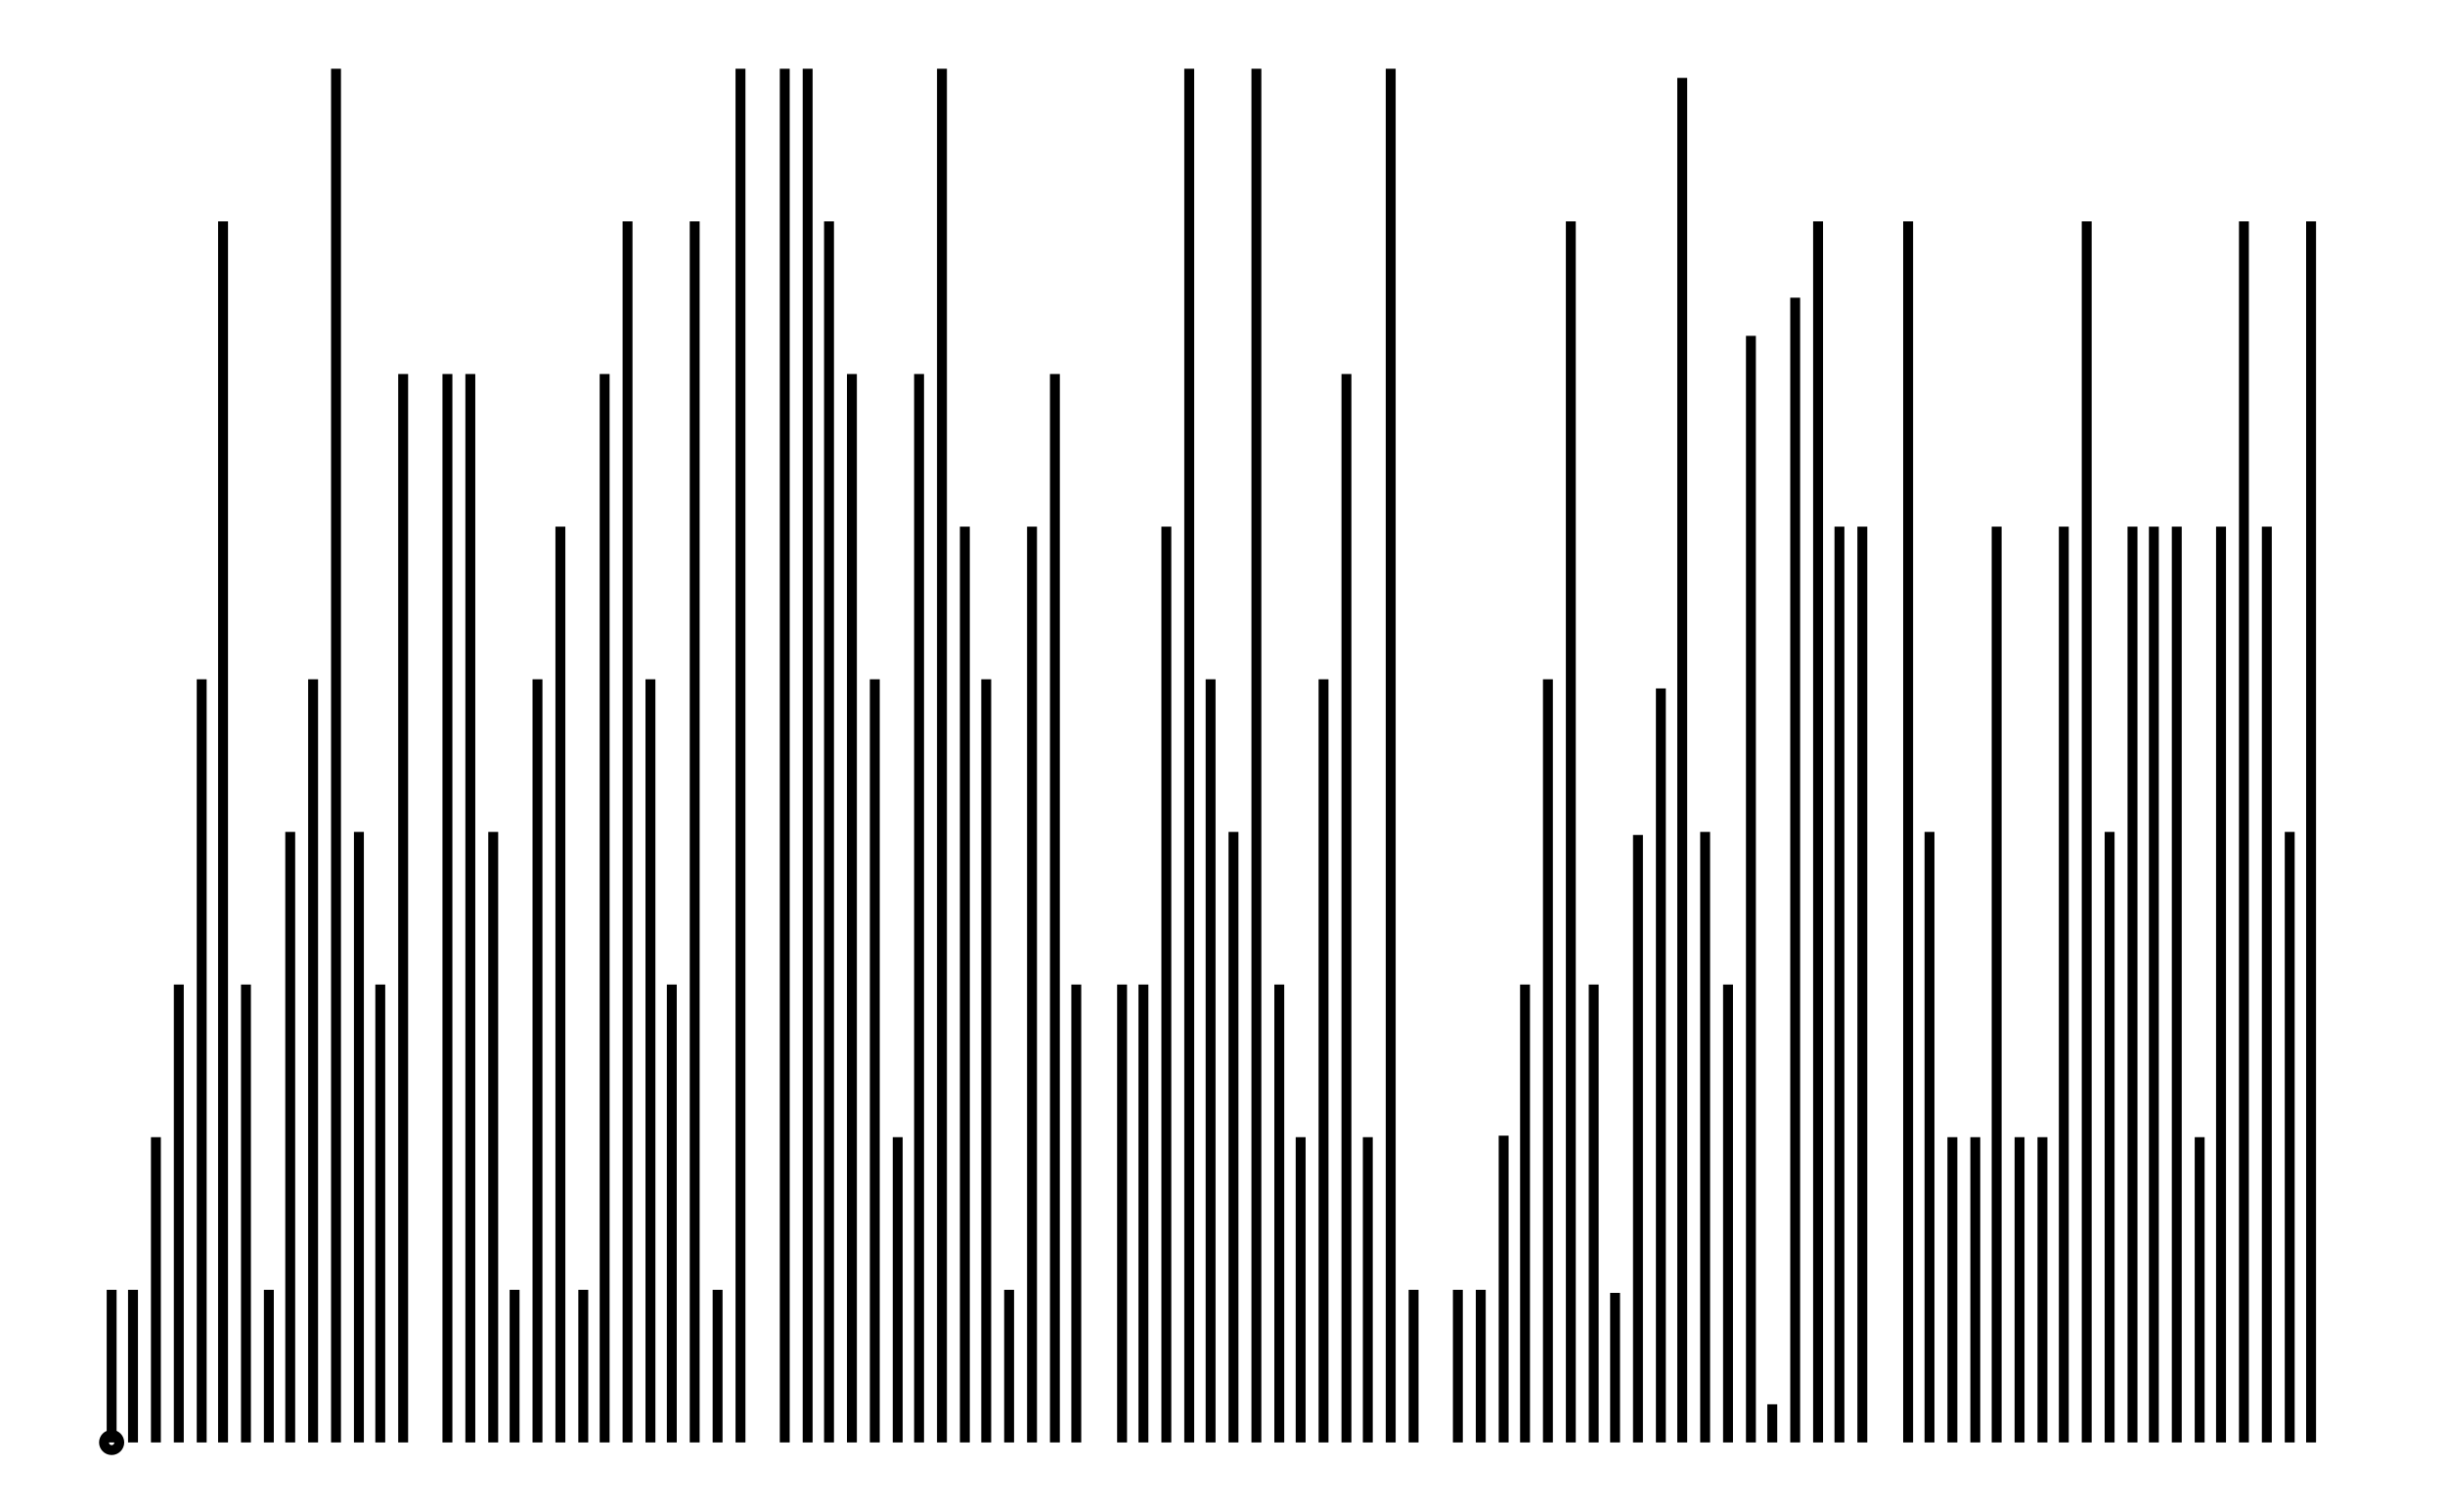
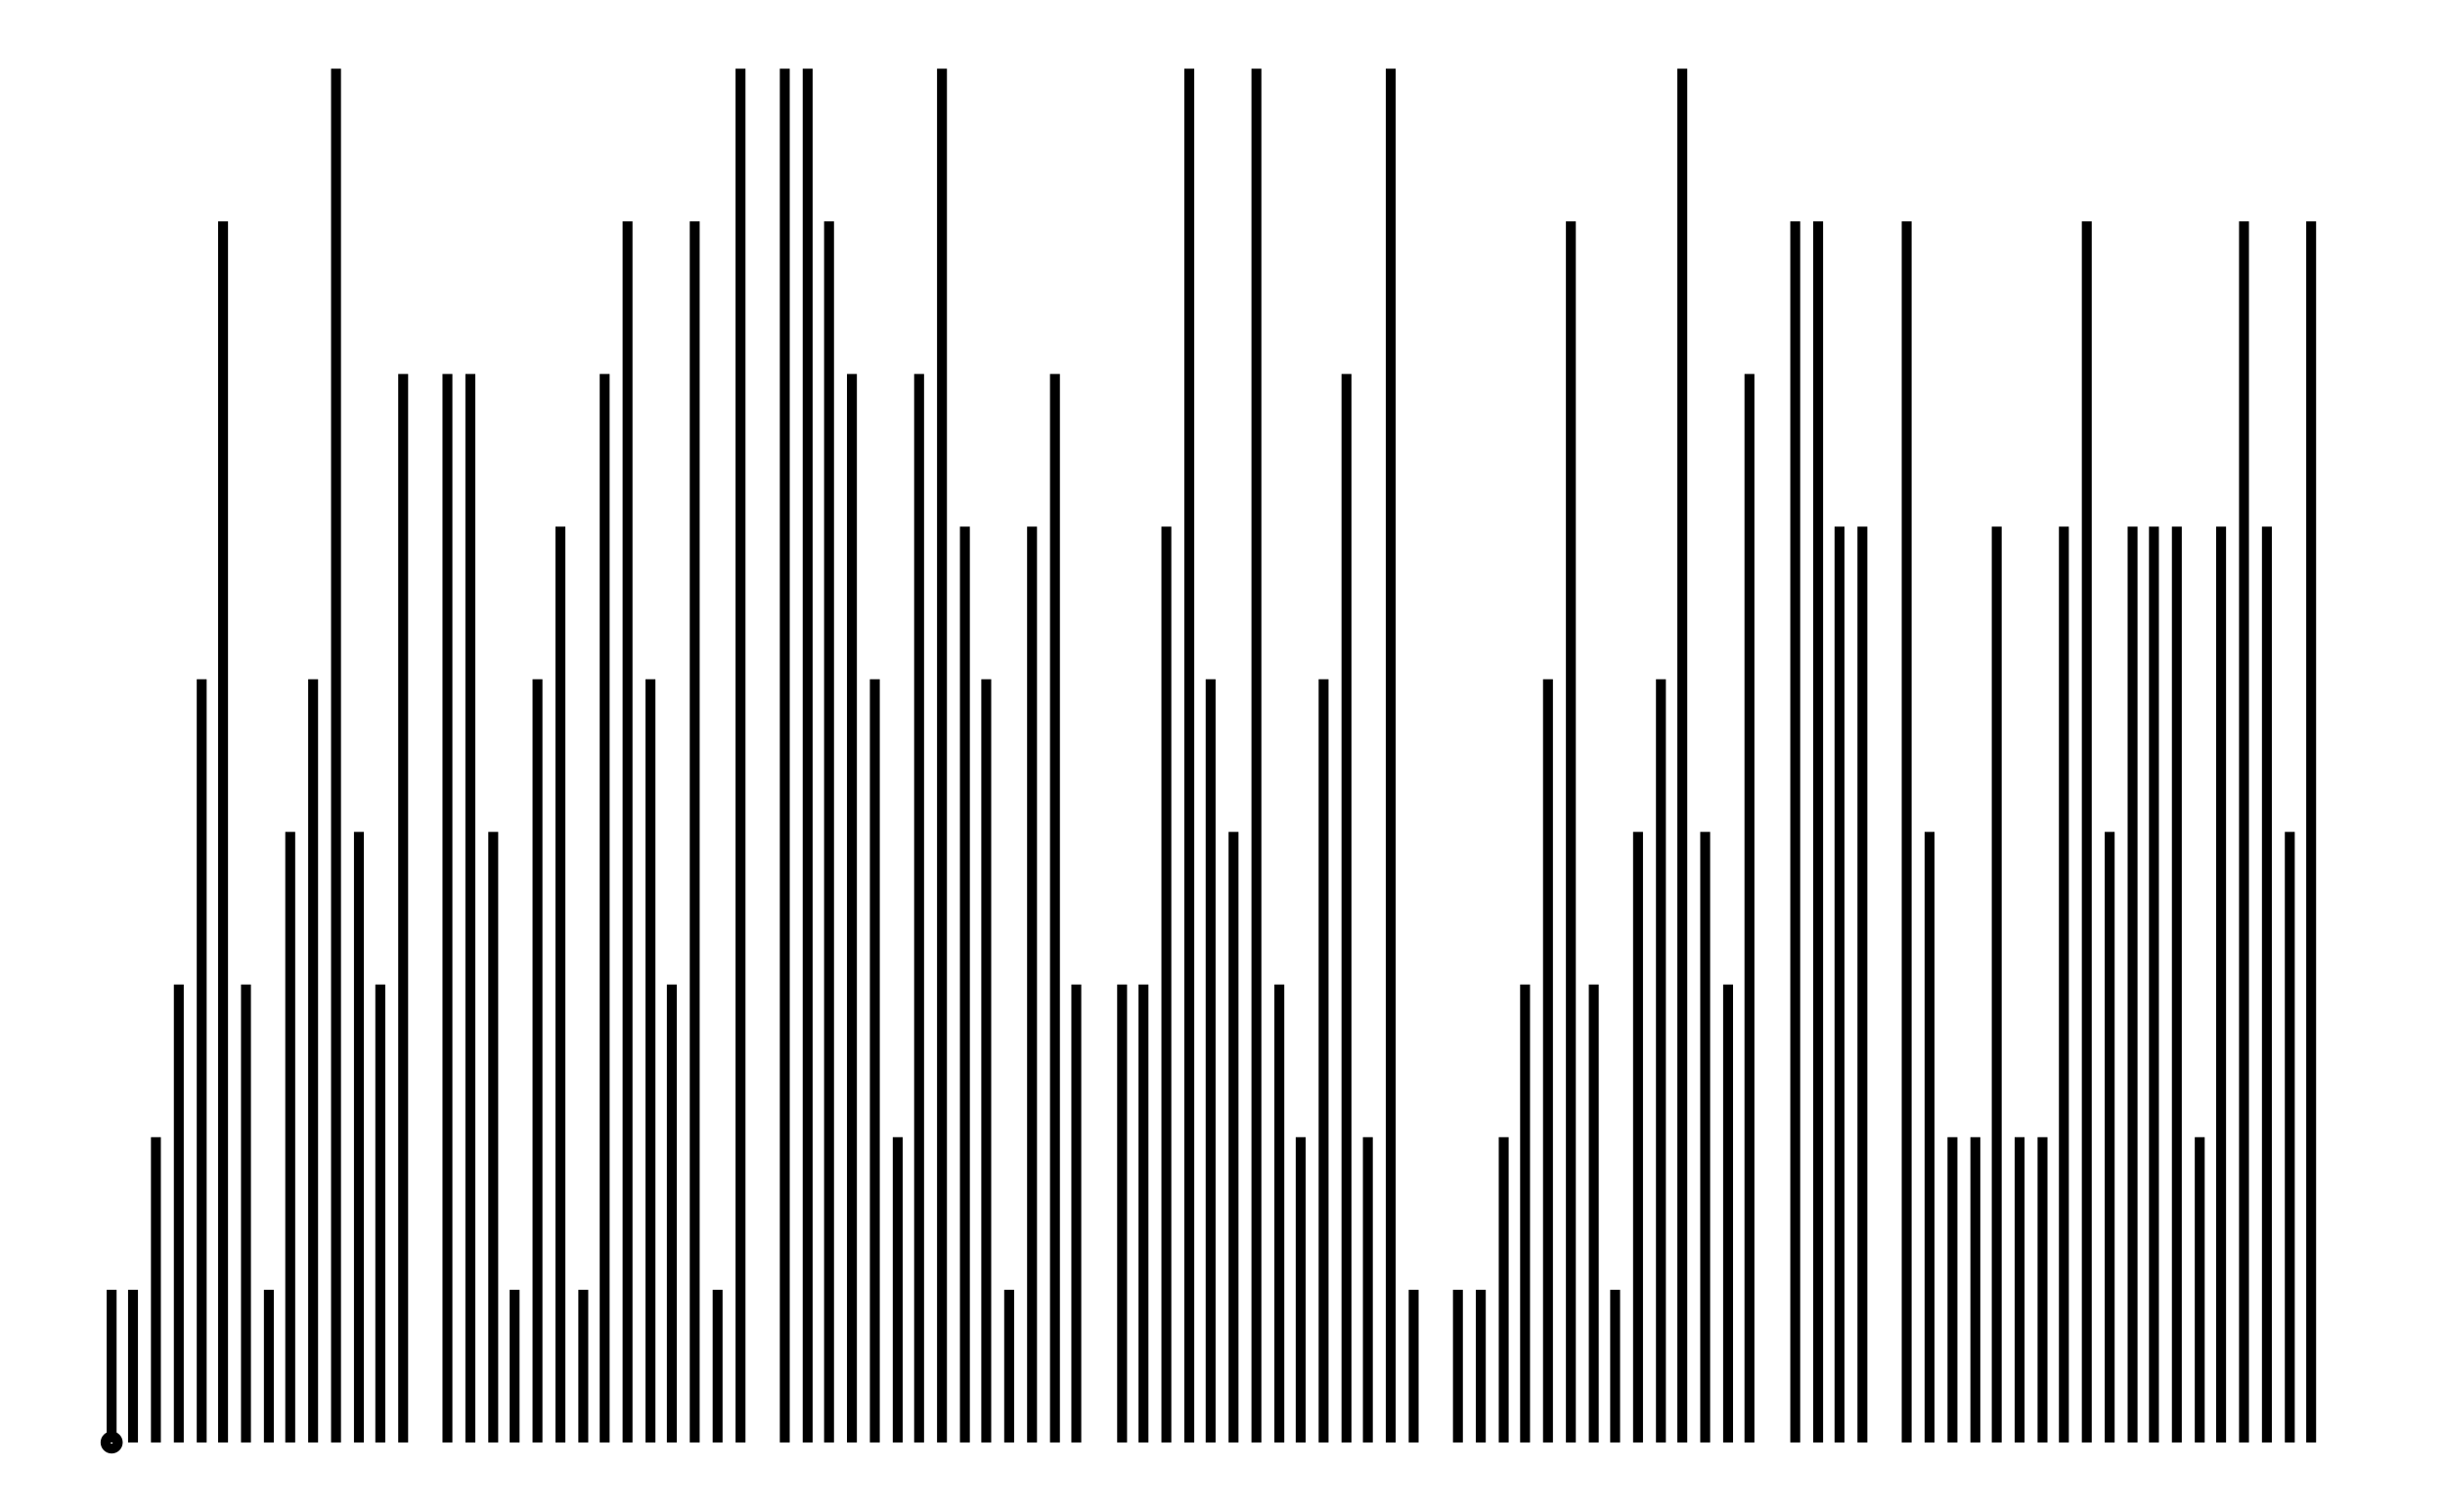
<svg xmlns="http://www.w3.org/2000/svg" width="161.8" height="100.0" viewBox="-3.37 -5.00 171.80 110.00">
-   <g fill="none" stroke="black" stroke-width="0.045%" transform="translate(0, 100) scale(11.1107, -11.1107)">
-     <circle cx="0.15" cy="0.00" r="0.05" />
+   <g fill="none" stroke="black" stroke-width="0.045%" transform="translate(0, 100) scale(11.1111, -11.1111)">
+     <circle cx="0.15" cy="0.00" r="0.04" />
    <line x1="0.15" y1="0.00" x2="0.15" y2="1.00" />
    <line x1="0.29" y1="0.00" x2="0.29" y2="1.00" />
    <line x1="0.44" y1="0.00" x2="0.44" y2="2.00" />
    <line x1="0.59" y1="0.00" x2="0.59" y2="3.00" />
    <line x1="0.74" y1="0.00" x2="0.74" y2="5.00" />
    <line x1="0.88" y1="0.00" x2="0.88" y2="8.00" />
    <line x1="1.03" y1="0.00" x2="1.03" y2="3.00" />
    <line x1="1.18" y1="0.00" x2="1.18" y2="1.00" />
    <line x1="1.32" y1="0.00" x2="1.32" y2="4.00" />
    <line x1="1.47" y1="0.00" x2="1.47" y2="5.00" />
    <line x1="1.62" y1="0.00" x2="1.62" y2="9.00" />
    <line x1="1.77" y1="0.00" x2="1.77" y2="4.00" />
    <line x1="1.91" y1="0.00" x2="1.91" y2="3.00" />
    <line x1="2.06" y1="0.00" x2="2.06" y2="7.00" />
    <line x1="2.21" y1="0.00" x2="2.21" y2="0.00" />
    <line x1="2.35" y1="0.00" x2="2.35" y2="7.00" />
    <line x1="2.50" y1="0.00" x2="2.50" y2="7.00" />
    <line x1="2.65" y1="0.00" x2="2.65" y2="4.00" />
    <line x1="2.79" y1="0.00" x2="2.79" y2="1.00" />
    <line x1="2.94" y1="0.00" x2="2.94" y2="5.00" />
    <line x1="3.09" y1="0.00" x2="3.09" y2="6.00" />
    <line x1="3.24" y1="0.00" x2="3.24" y2="1.00" />
    <line x1="3.38" y1="0.00" x2="3.38" y2="7.00" />
    <line x1="3.53" y1="0.00" x2="3.53" y2="8.00" />
    <line x1="3.68" y1="0.00" x2="3.68" y2="5.00" />
    <line x1="3.82" y1="0.00" x2="3.82" y2="3.00" />
    <line x1="3.97" y1="0.00" x2="3.97" y2="8.00" />
    <line x1="4.12" y1="0.00" x2="4.12" y2="1.00" />
    <line x1="4.27" y1="0.00" x2="4.27" y2="9.00" />
    <line x1="4.41" y1="0.00" x2="4.41" y2="0.00" />
    <line x1="4.56" y1="0.00" x2="4.56" y2="9.00" />
    <line x1="4.71" y1="0.00" x2="4.71" y2="9.00" />
    <line x1="4.85" y1="0.00" x2="4.85" y2="8.00" />
    <line x1="5.00" y1="0.00" x2="5.00" y2="7.00" />
    <line x1="5.15" y1="0.00" x2="5.15" y2="5.00" />
    <line x1="5.30" y1="0.00" x2="5.30" y2="2.00" />
    <line x1="5.44" y1="0.00" x2="5.44" y2="7.00" />
    <line x1="5.59" y1="0.00" x2="5.59" y2="9.00" />
    <line x1="5.74" y1="0.00" x2="5.74" y2="6.00" />
    <line x1="5.88" y1="0.00" x2="5.88" y2="5.00" />
    <line x1="6.03" y1="0.00" x2="6.03" y2="1.00" />
    <line x1="6.18" y1="0.00" x2="6.18" y2="6.00" />
    <line x1="6.33" y1="0.00" x2="6.33" y2="7.00" />
    <line x1="6.47" y1="0.00" x2="6.47" y2="3.00" />
    <line x1="6.62" y1="0.00" x2="6.62" y2="0.00" />
    <line x1="6.77" y1="0.00" x2="6.77" y2="3.00" />
    <line x1="6.91" y1="0.00" x2="6.91" y2="3.00" />
    <line x1="7.06" y1="0.00" x2="7.06" y2="6.00" />
    <line x1="7.21" y1="0.00" x2="7.21" y2="9.00" />
    <line x1="7.35" y1="0.00" x2="7.35" y2="5.00" />
    <line x1="7.50" y1="0.00" x2="7.50" y2="4.00" />
    <line x1="7.65" y1="0.00" x2="7.65" y2="9.00" />
    <line x1="7.80" y1="0.00" x2="7.80" y2="3.00" />
    <line x1="7.94" y1="0.00" x2="7.94" y2="2.00" />
    <line x1="8.09" y1="0.00" x2="8.09" y2="5.00" />
    <line x1="8.24" y1="0.00" x2="8.24" y2="7.00" />
    <line x1="8.38" y1="0.00" x2="8.38" y2="2.00" />
    <line x1="8.53" y1="0.00" x2="8.53" y2="9.00" />
    <line x1="8.68" y1="0.00" x2="8.68" y2="1.00" />
    <line x1="8.83" y1="0.00" x2="8.83" y2="0.00" />
    <line x1="8.97" y1="0.00" x2="8.97" y2="1.00" />
    <line x1="9.12" y1="0.00" x2="9.12" y2="1.00" />
-     <line x1="9.27" y1="0.00" x2="9.27" y2="2.01" />
+     <line x1="9.27" y1="0.00" x2="9.27" y2="2.00" />
    <line x1="9.41" y1="0.00" x2="9.41" y2="3.00" />
    <line x1="9.56" y1="0.00" x2="9.56" y2="5.00" />
    <line x1="9.71" y1="0.00" x2="9.71" y2="8.00" />
    <line x1="9.86" y1="0.00" x2="9.86" y2="3.00" />
-     <line x1="10.00" y1="0.00" x2="10.00" y2="0.98" />
-     <line x1="10.15" y1="0.00" x2="10.15" y2="3.98" />
-     <line x1="10.30" y1="0.00" x2="10.30" y2="4.94" />
-     <line x1="10.44" y1="0.00" x2="10.44" y2="8.94" />
+     <line x1="10.00" y1="0.00" x2="10.00" y2="1.00" />
+     <line x1="10.15" y1="0.00" x2="10.15" y2="4.00" />
+     <line x1="10.30" y1="0.00" x2="10.30" y2="5.00" />
+     <line x1="10.44" y1="0.00" x2="10.44" y2="9.00" />
    <line x1="10.59" y1="0.00" x2="10.59" y2="4.00" />
    <line x1="10.74" y1="0.00" x2="10.74" y2="3.00" />
-     <line x1="10.89" y1="0.00" x2="10.89" y2="7.25" />
-     <line x1="11.03" y1="0.00" x2="11.03" y2="0.25" />
-     <line x1="11.18" y1="0.00" x2="11.18" y2="7.50" />
+     <line x1="10.88" y1="0.00" x2="10.88" y2="7.00" />
+     <line x1="11.03" y1="0.00" x2="11.03" y2="0.00" />
+     <line x1="11.18" y1="0.00" x2="11.18" y2="8.00" />
    <line x1="11.33" y1="0.00" x2="11.33" y2="8.00" />
    <line x1="11.47" y1="0.00" x2="11.47" y2="6.00" />
    <line x1="11.62" y1="0.00" x2="11.62" y2="6.00" />
    <line x1="11.77" y1="0.00" x2="11.77" y2="0.00" />
-     <line x1="11.92" y1="0.00" x2="11.92" y2="8.00" />
+     <line x1="11.91" y1="0.00" x2="11.91" y2="8.00" />
    <line x1="12.06" y1="0.00" x2="12.06" y2="4.00" />
    <line x1="12.21" y1="0.00" x2="12.21" y2="2.00" />
    <line x1="12.36" y1="0.00" x2="12.36" y2="2.00" />
    <line x1="12.50" y1="0.00" x2="12.50" y2="6.00" />
    <line x1="12.65" y1="0.00" x2="12.65" y2="2.00" />
    <line x1="12.80" y1="0.00" x2="12.80" y2="2.00" />
    <line x1="12.94" y1="0.00" x2="12.94" y2="6.00" />
    <line x1="13.09" y1="0.00" x2="13.09" y2="8.00" />
    <line x1="13.24" y1="0.00" x2="13.24" y2="4.00" />
    <line x1="13.39" y1="0.00" x2="13.39" y2="6.00" />
    <line x1="13.53" y1="0.00" x2="13.53" y2="6.00" />
    <line x1="13.68" y1="0.00" x2="13.68" y2="6.00" />
    <line x1="13.83" y1="0.00" x2="13.83" y2="2.00" />
    <line x1="13.97" y1="0.00" x2="13.97" y2="6.00" />
    <line x1="14.12" y1="0.00" x2="14.12" y2="8.00" />
    <line x1="14.27" y1="0.00" x2="14.27" y2="6.00" />
    <line x1="14.42" y1="0.00" x2="14.42" y2="4.00" />
    <line x1="14.56" y1="0.00" x2="14.56" y2="8.00" />
    <line x1="14.71" y1="0.00" x2="14.71" y2="0.00" />
  </g>
</svg>
